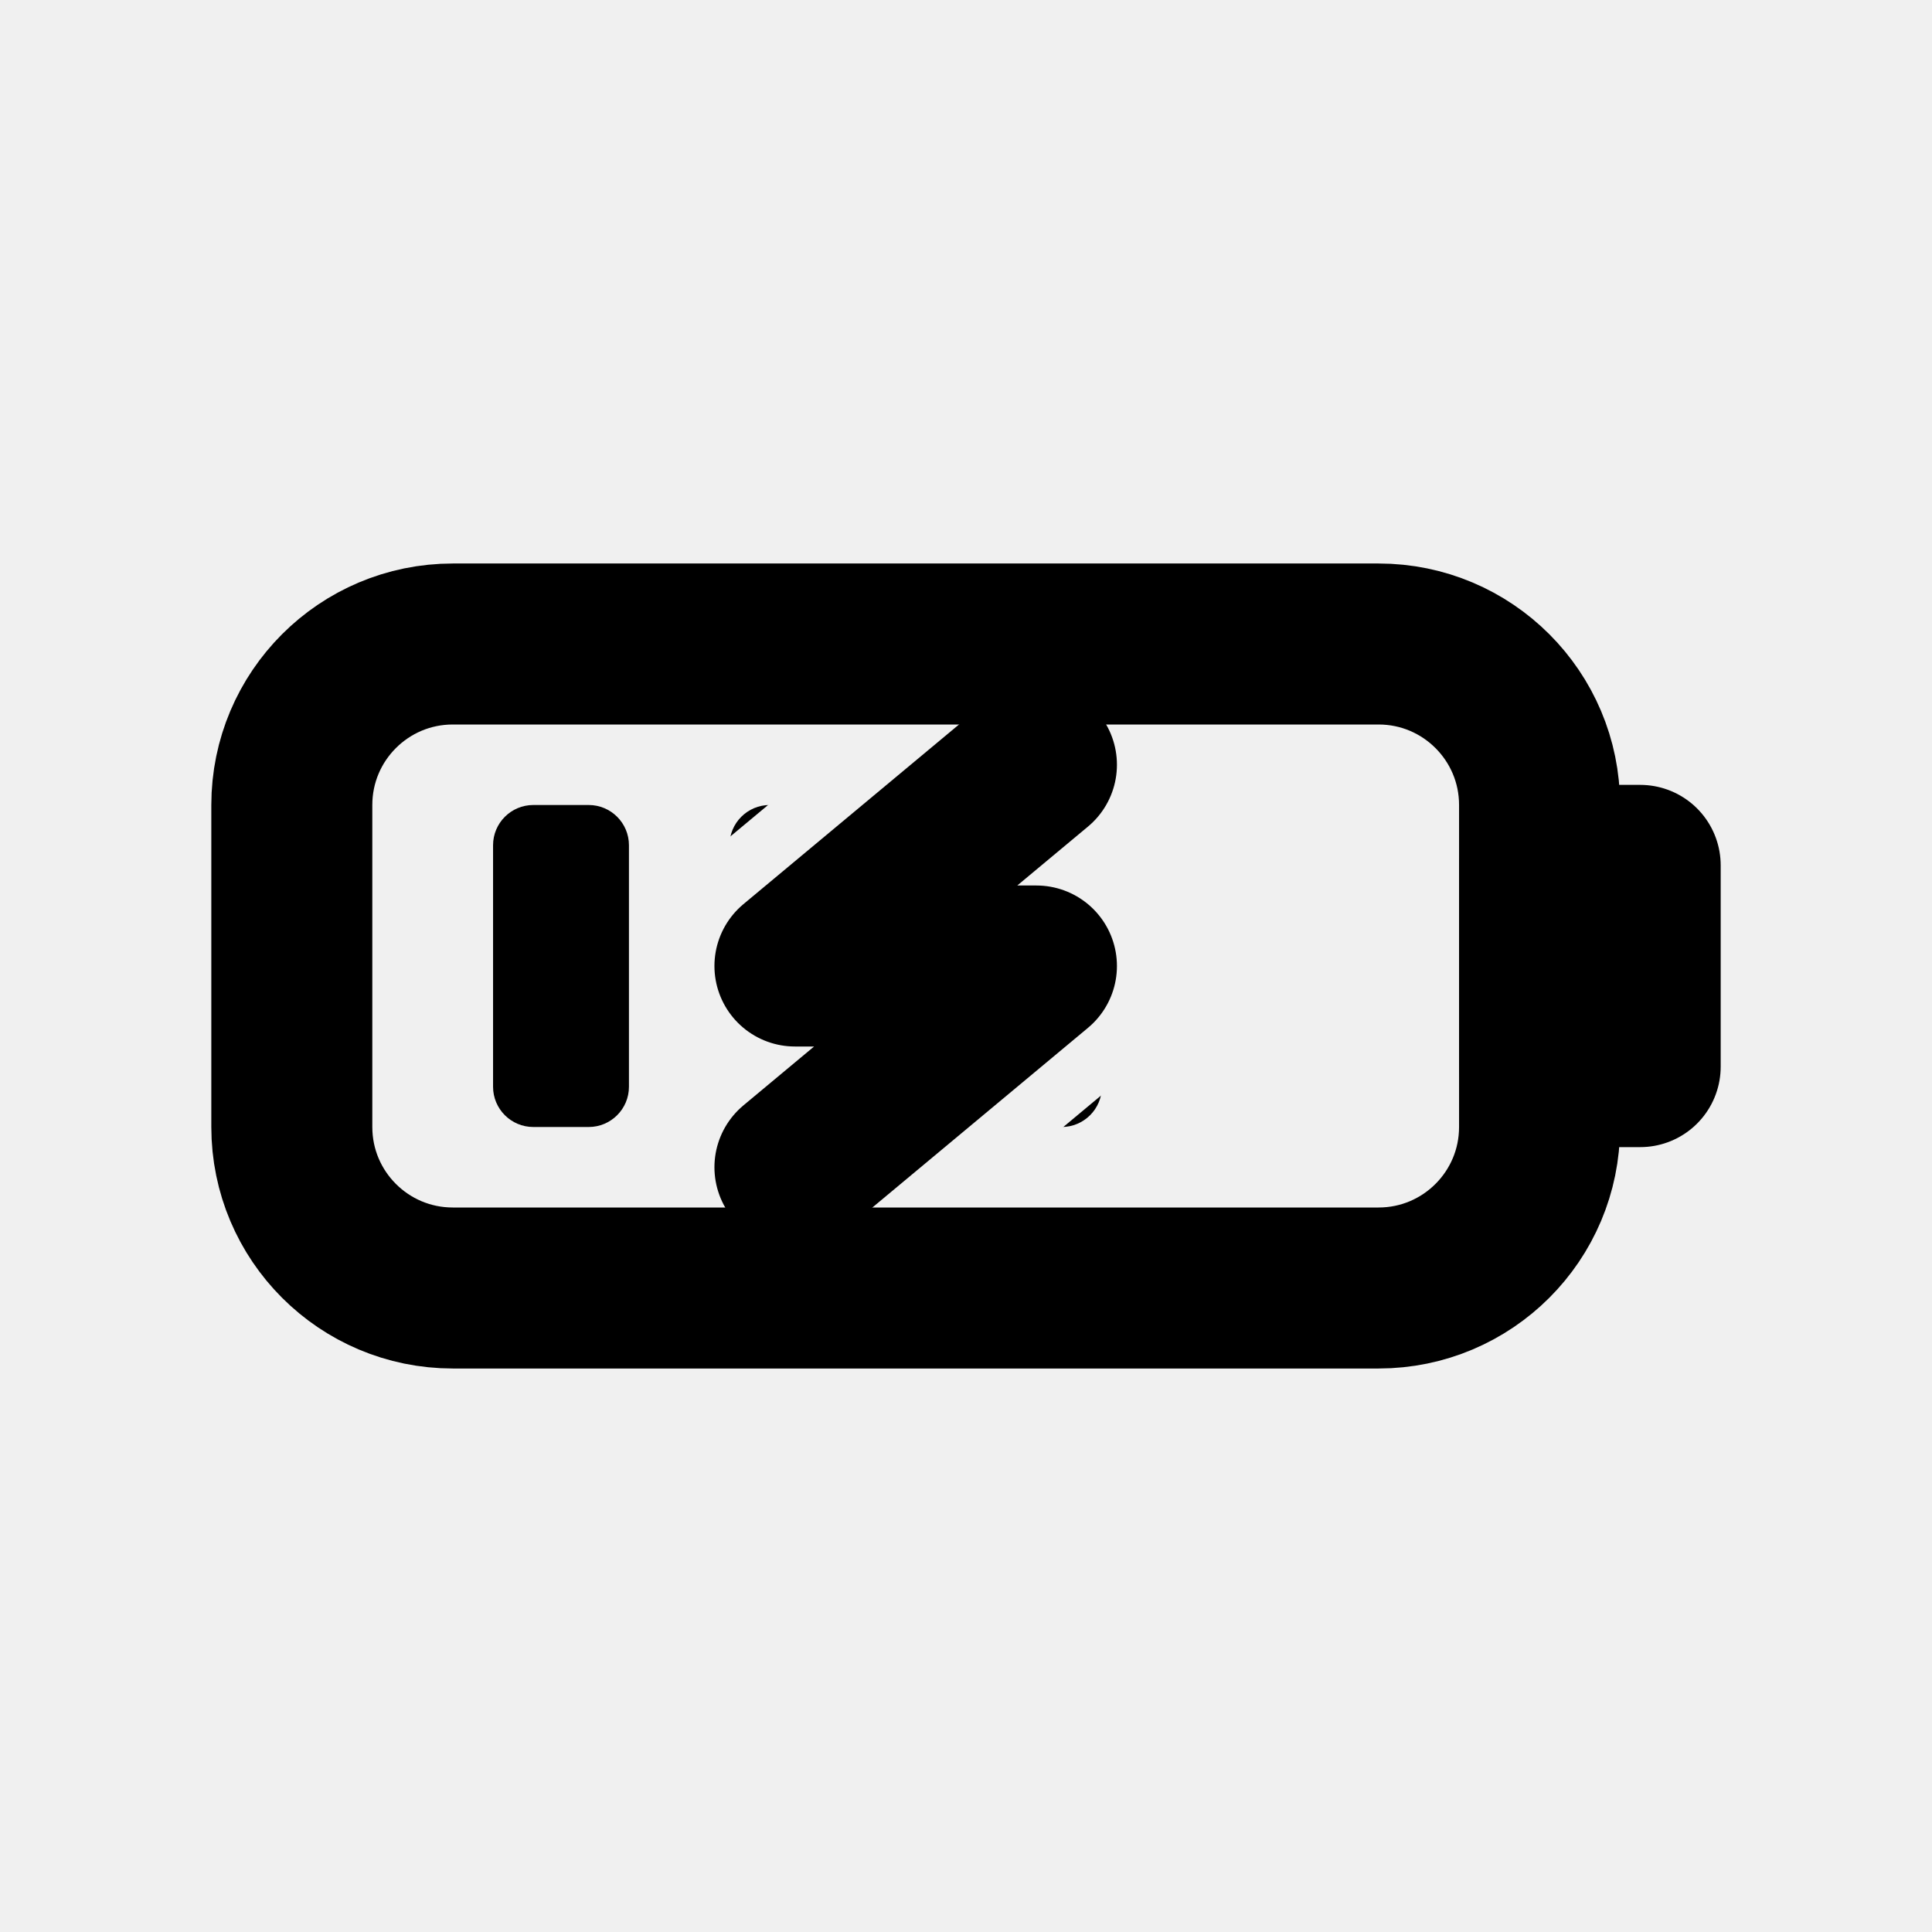
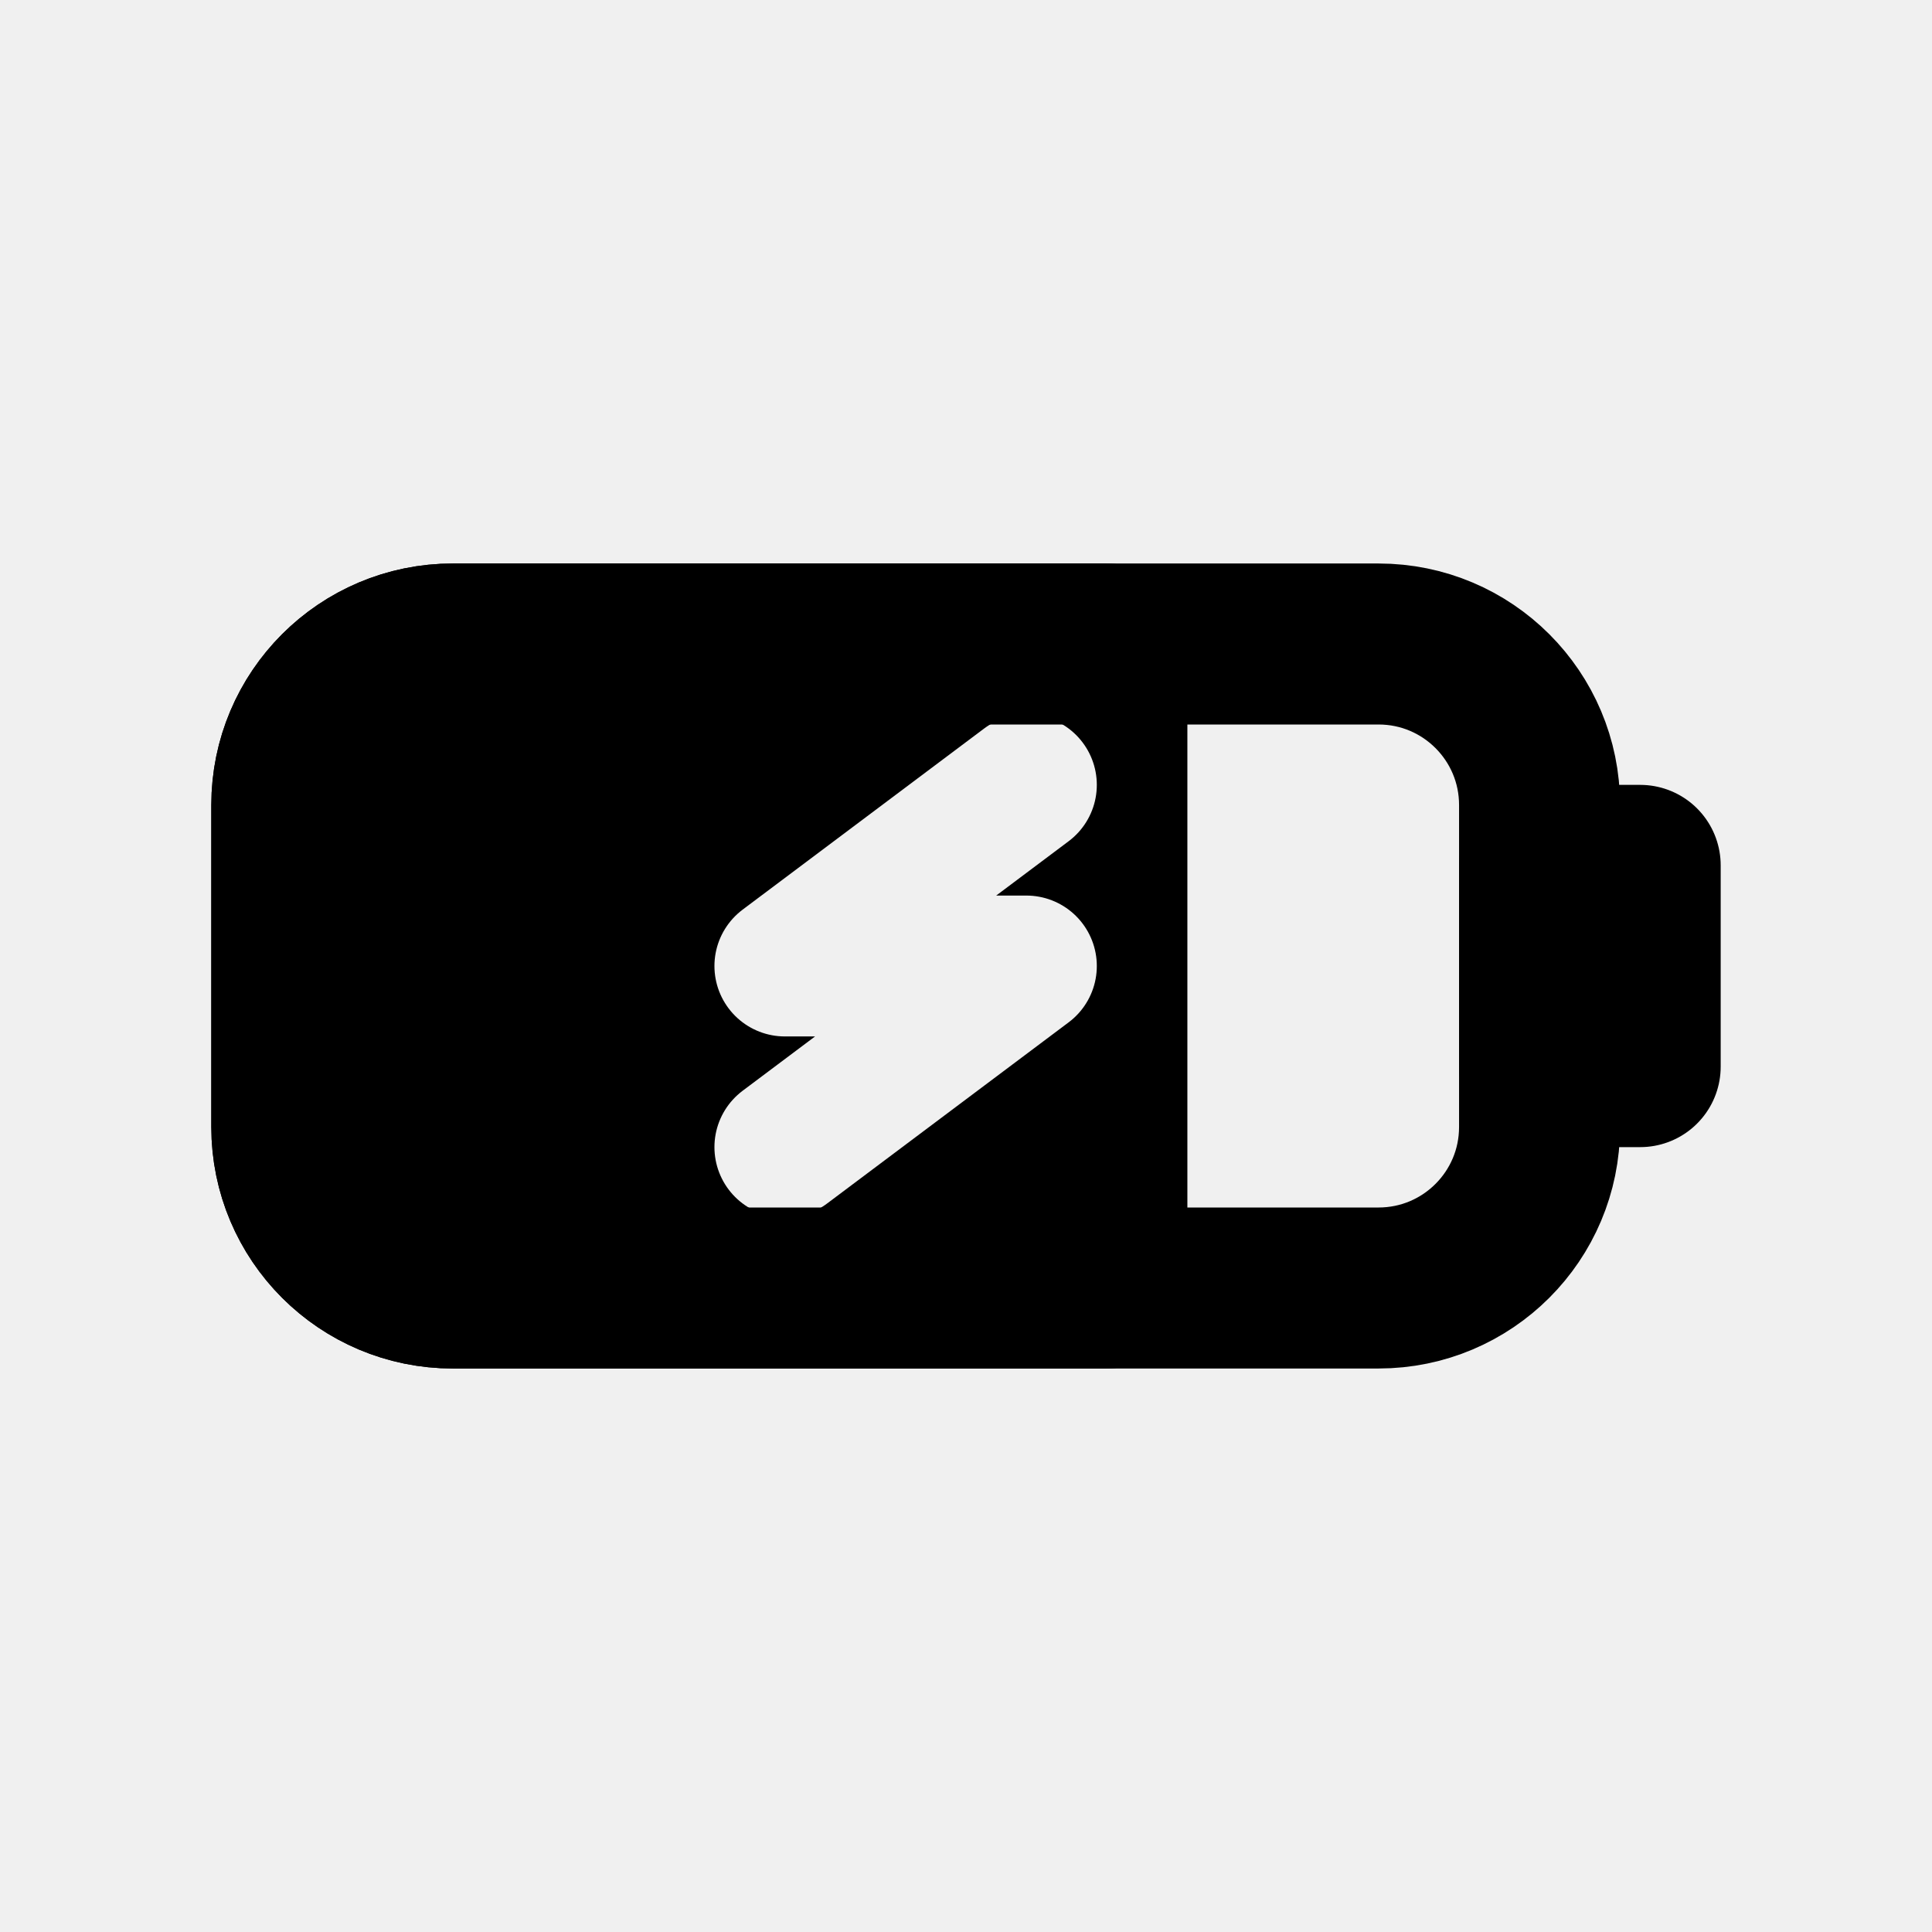
<svg xmlns="http://www.w3.org/2000/svg" width="24" height="24" viewBox="0 0 24 24" fill="none" stroke="currentColor" stroke-width="2" stroke-linecap="round" stroke-linejoin="round">
  <defs>
-     <mask id="raio" maskUnits="userSpaceOnUse" x="0" y="0" width="24" height="24">
+     <mask id="folga" maskUnits="userSpaceOnUse" x="0" y="0" width="24" height="24">
      <rect width="24" height="24" fill="white" stroke="none" />
-       <path d="M12.875 9.5 9.875 12h3l-3 2.5" stroke="black" stroke-width="3.5" />
+       <path d="M12.75 9.75 9.75 12h3l-3 2.25" stroke="black" stroke-width="1.75" />
+     </mask>
+     <mask id="fora" maskUnits="userSpaceOnUse" x="0" y="0" width="24" height="24">
+       <rect width="24" height="24" fill="white" stroke="none" />
+       <path d="M13.75 8v8H5.625a2 2 0 0 1-2-2v-4a2 2 0 0 1 2-2z" fill="black" stroke="black" stroke-width="3.5" />
    </mask>
  </defs>
  <rect x="3.625" y="8" width="15.5" height="8" rx="2" />
  <path d="M19.125 10.75h1.25v2.5h-1.25z" fill="currentColor" />
-   <rect x="6.125" y="10" width="1.688" height="4" rx="0.5" fill="currentColor" stroke="none" mask="url(#raio)" />
-   <rect x="9.062" y="10" width="1.688" height="4" rx="0.5" fill="currentColor" stroke="none" mask="url(#raio)" />
-   <rect x="12" y="10" width="1.688" height="4" rx="0.5" fill="currentColor" stroke="none" mask="url(#raio)" />
-   <path d="M12.875 9.5 9.875 12h3l-3 2.5" />
+   <path d="M13.75 8v8H5.625a2 2 0 0 1-2-2v-4a2 2 0 0 1 2-2z" fill="currentColor" mask="url(#folga)" />
+   <path d="M12.75 9.75 9.75 12h3l-3 2.25" stroke-width="1.75" mask="url(#fora)" />
</svg>
